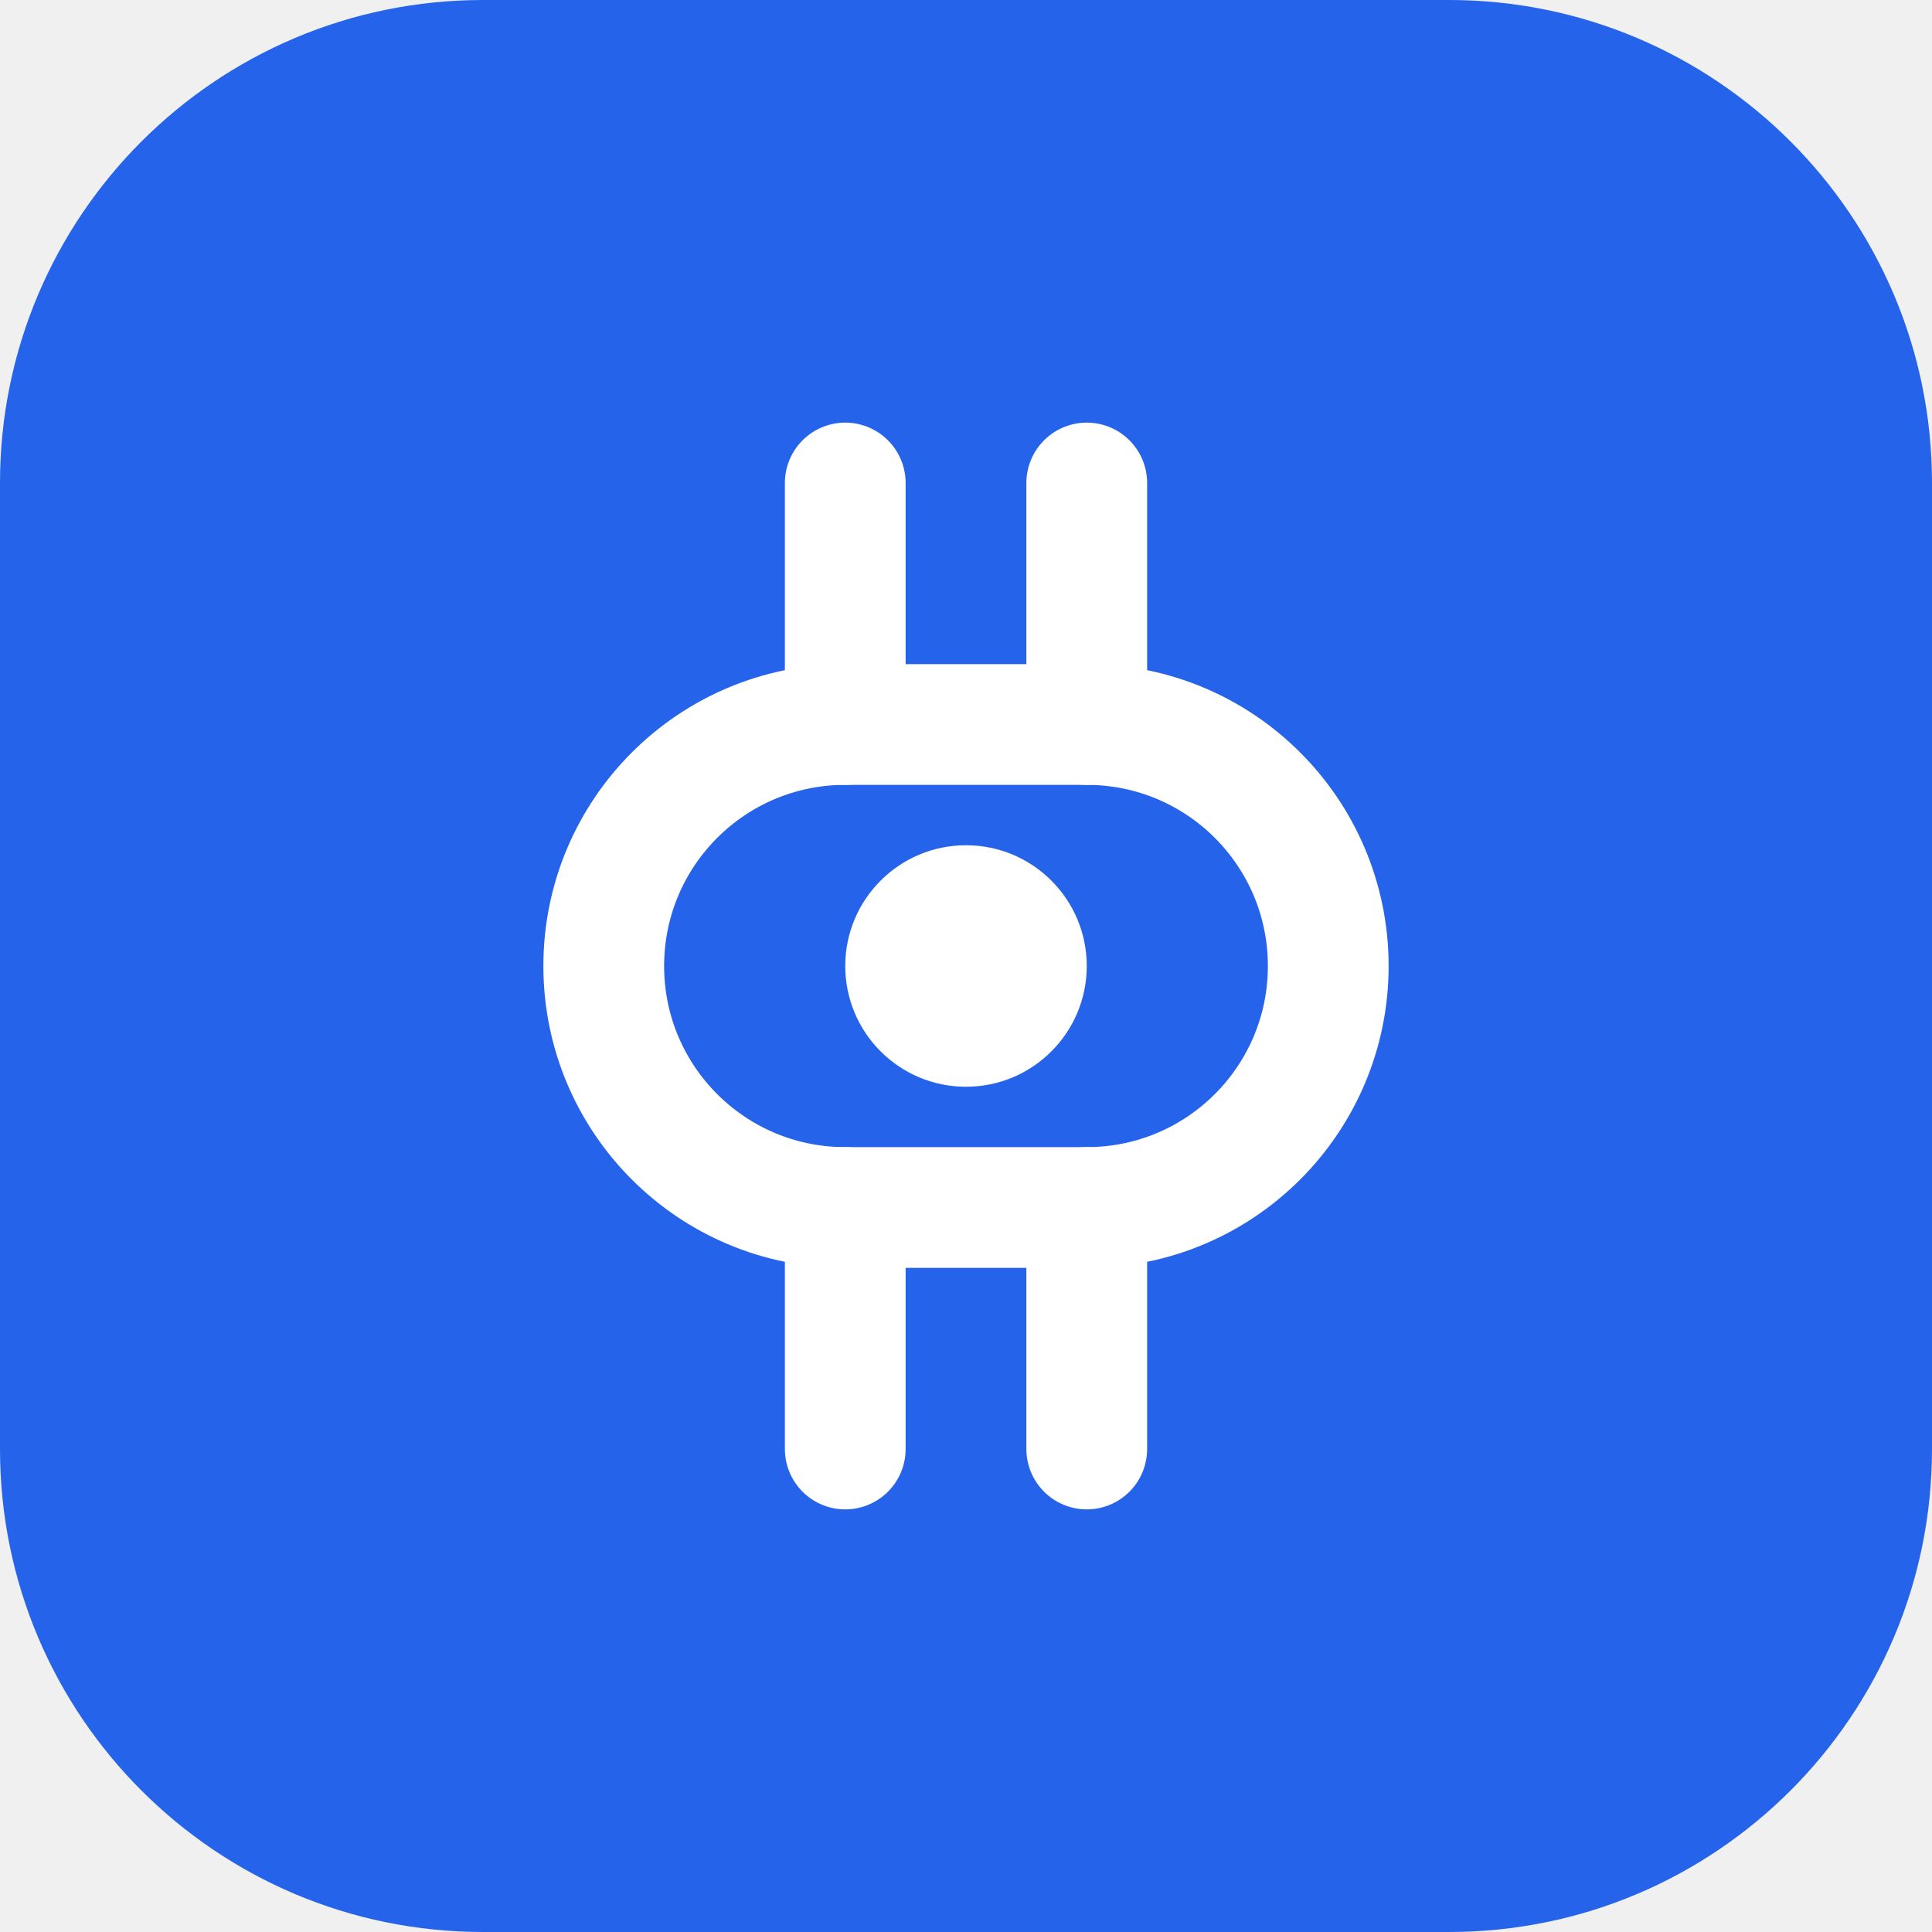
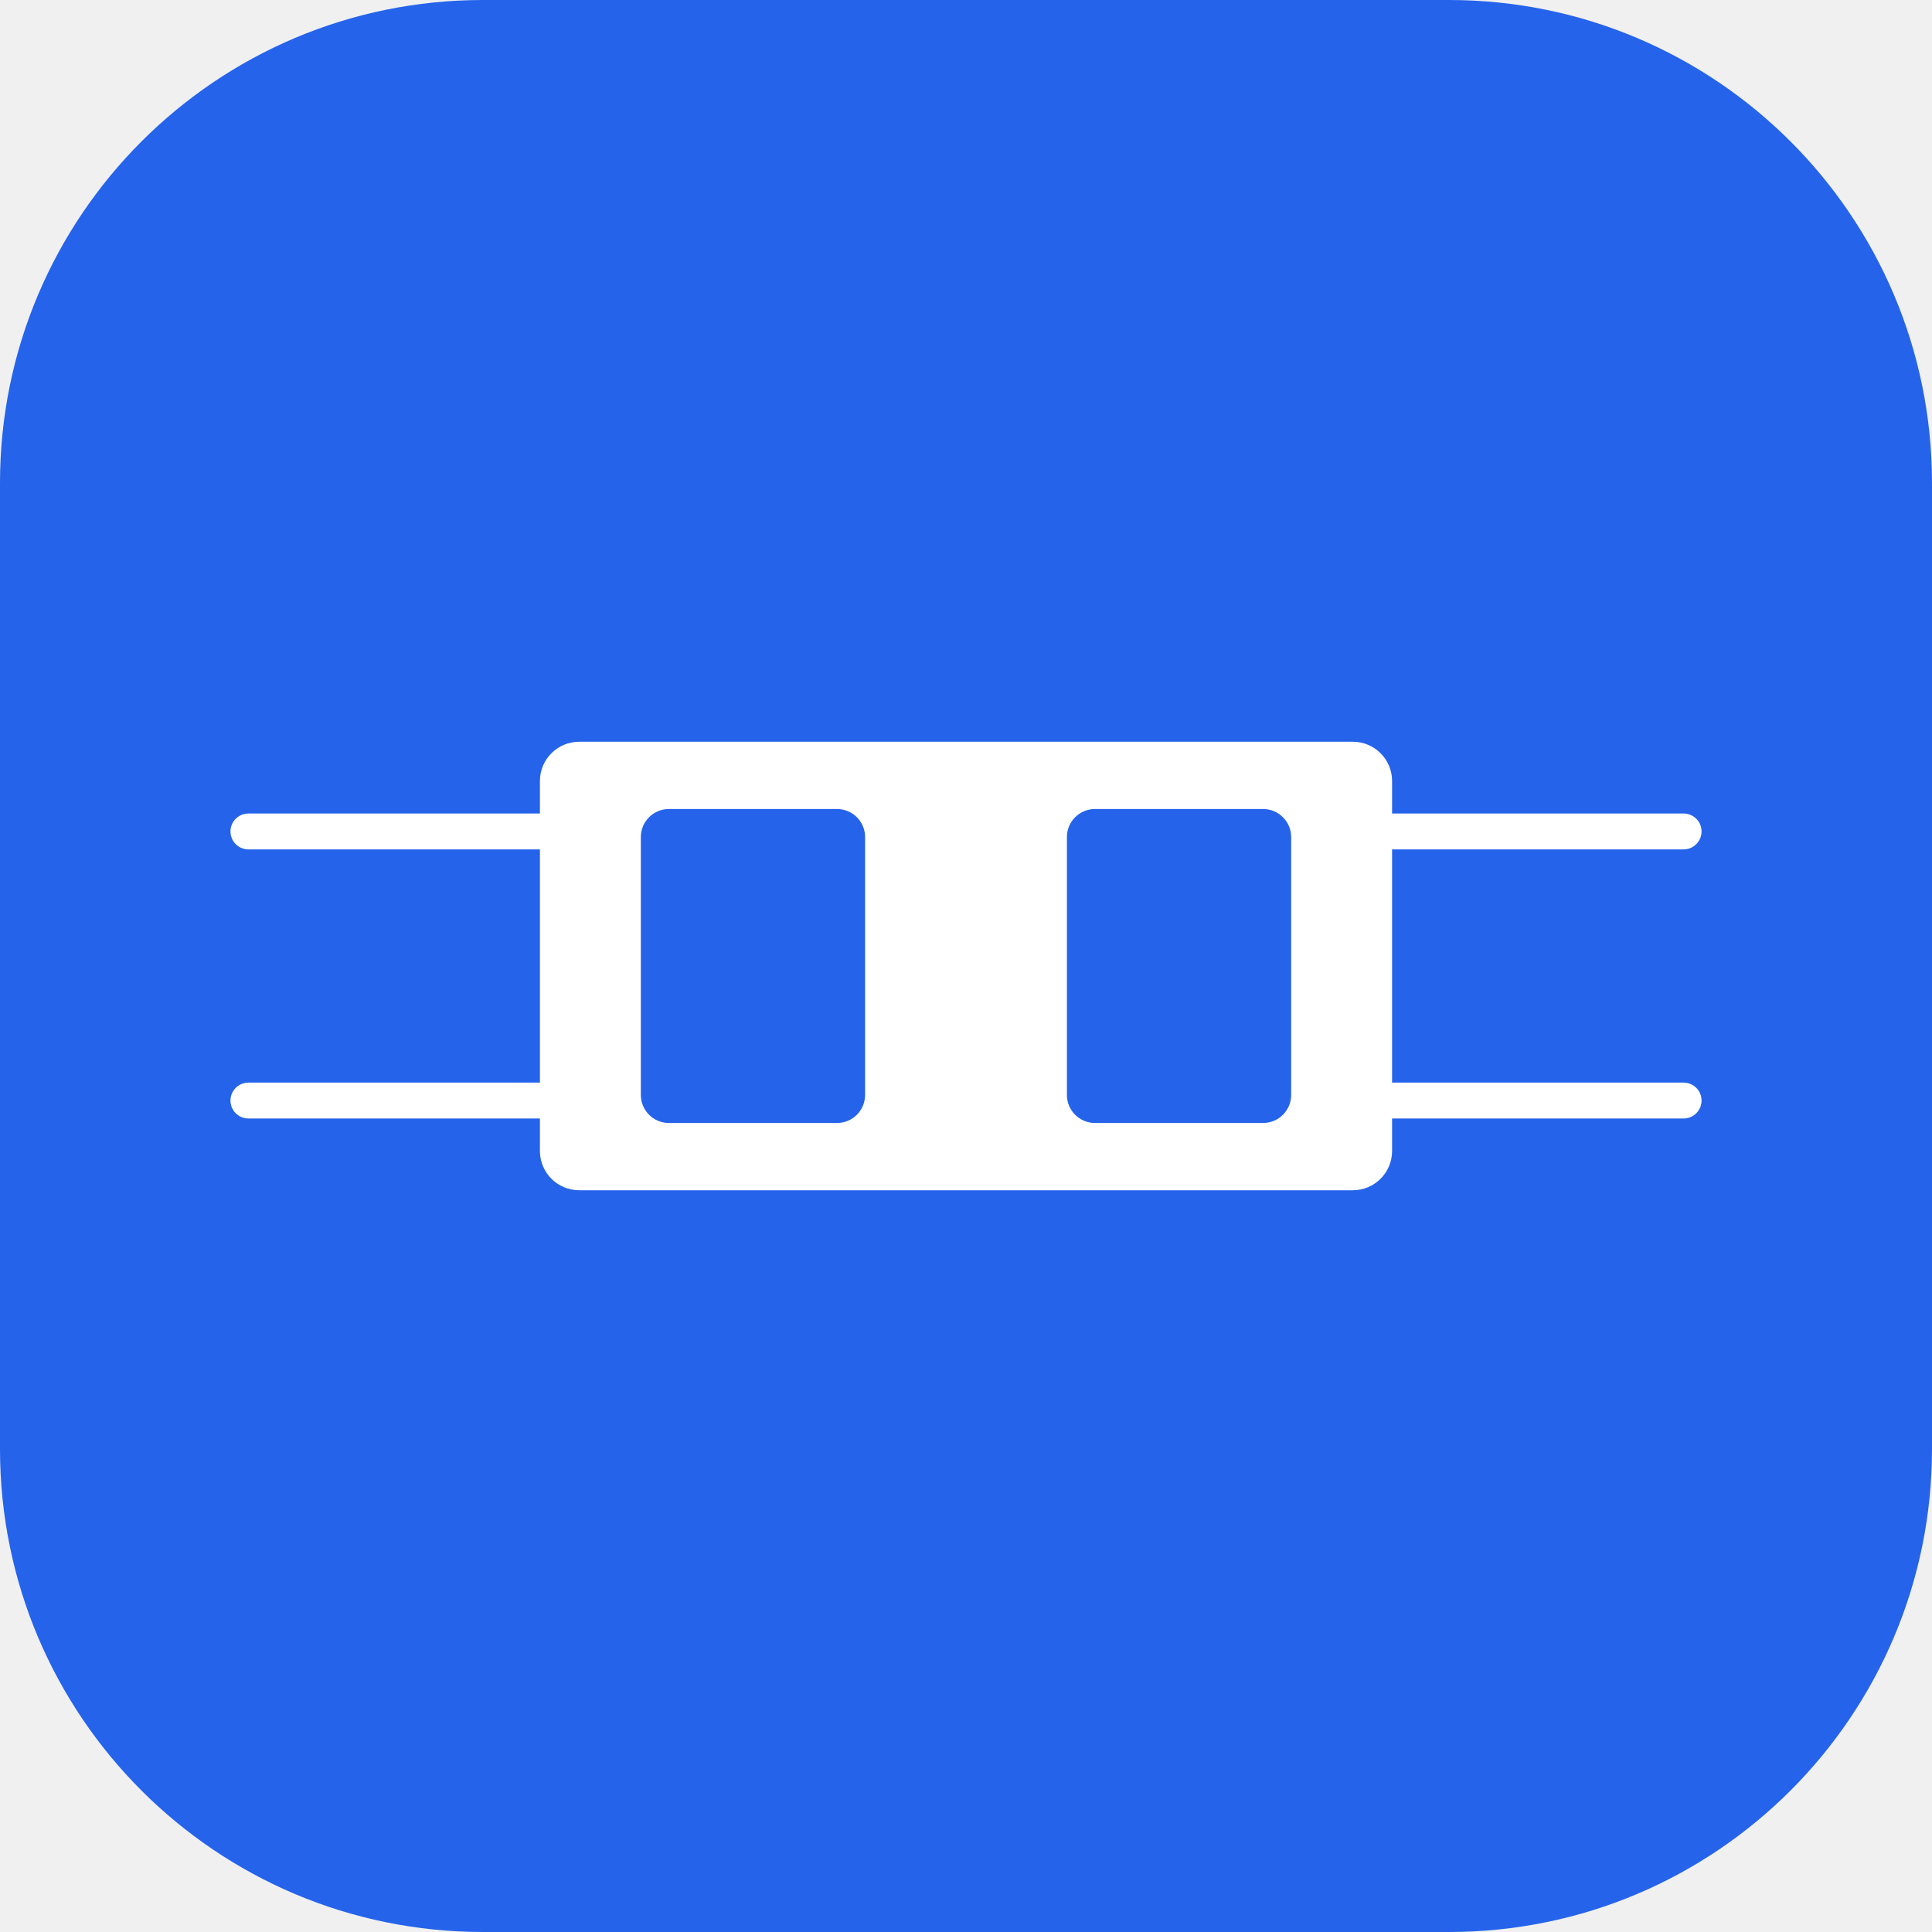
<svg xmlns="http://www.w3.org/2000/svg" viewBox="0 0 32 32" fill="none">
  <rect width="32" height="32" rx="8" fill="#2563EB" />
-   <path d="M10 16C10 13.79 11.79 12 14 12H18C20.21 12 22 13.79 22 16C22 18.21 20.21 20 18 20H14C11.79 20 10 18.21 10 16Z" stroke="white" stroke-width="2" stroke-linecap="round" />
-   <path d="M14 12V8M18 12V8M14 20V24M18 20V24" stroke="white" stroke-width="2" stroke-linecap="round" />
-   <circle cx="16" cy="16" r="2" fill="white" />
+   <svg x="3" y="9" width="26" height="14" viewBox="0 0 140 56" fill="none">
+     <line x1="6" y1="16" x2="32" y2="16" stroke="white" stroke-width="3.2" stroke-linecap="round" />
+     <line x1="6" y1="40" x2="32" y2="40" stroke="white" stroke-width="3.2" stroke-linecap="round" />
+     <rect x="32" y="8" width="76" height="40" rx="3.5" fill="white" />
+     <rect x="41" y="14" width="20" height="28" rx="2.5" fill="#2563EB" />
+     <rect x="79" y="14" width="20" height="28" rx="2.5" fill="#2563EB" />
+     <line x1="108" y1="16" x2="134" y2="16" stroke="white" stroke-width="3.2" stroke-linecap="round" />
+     <line x1="108" y1="40" x2="134" y2="40" stroke="white" stroke-width="3.2" stroke-linecap="round" />
+   </svg>
</svg>
